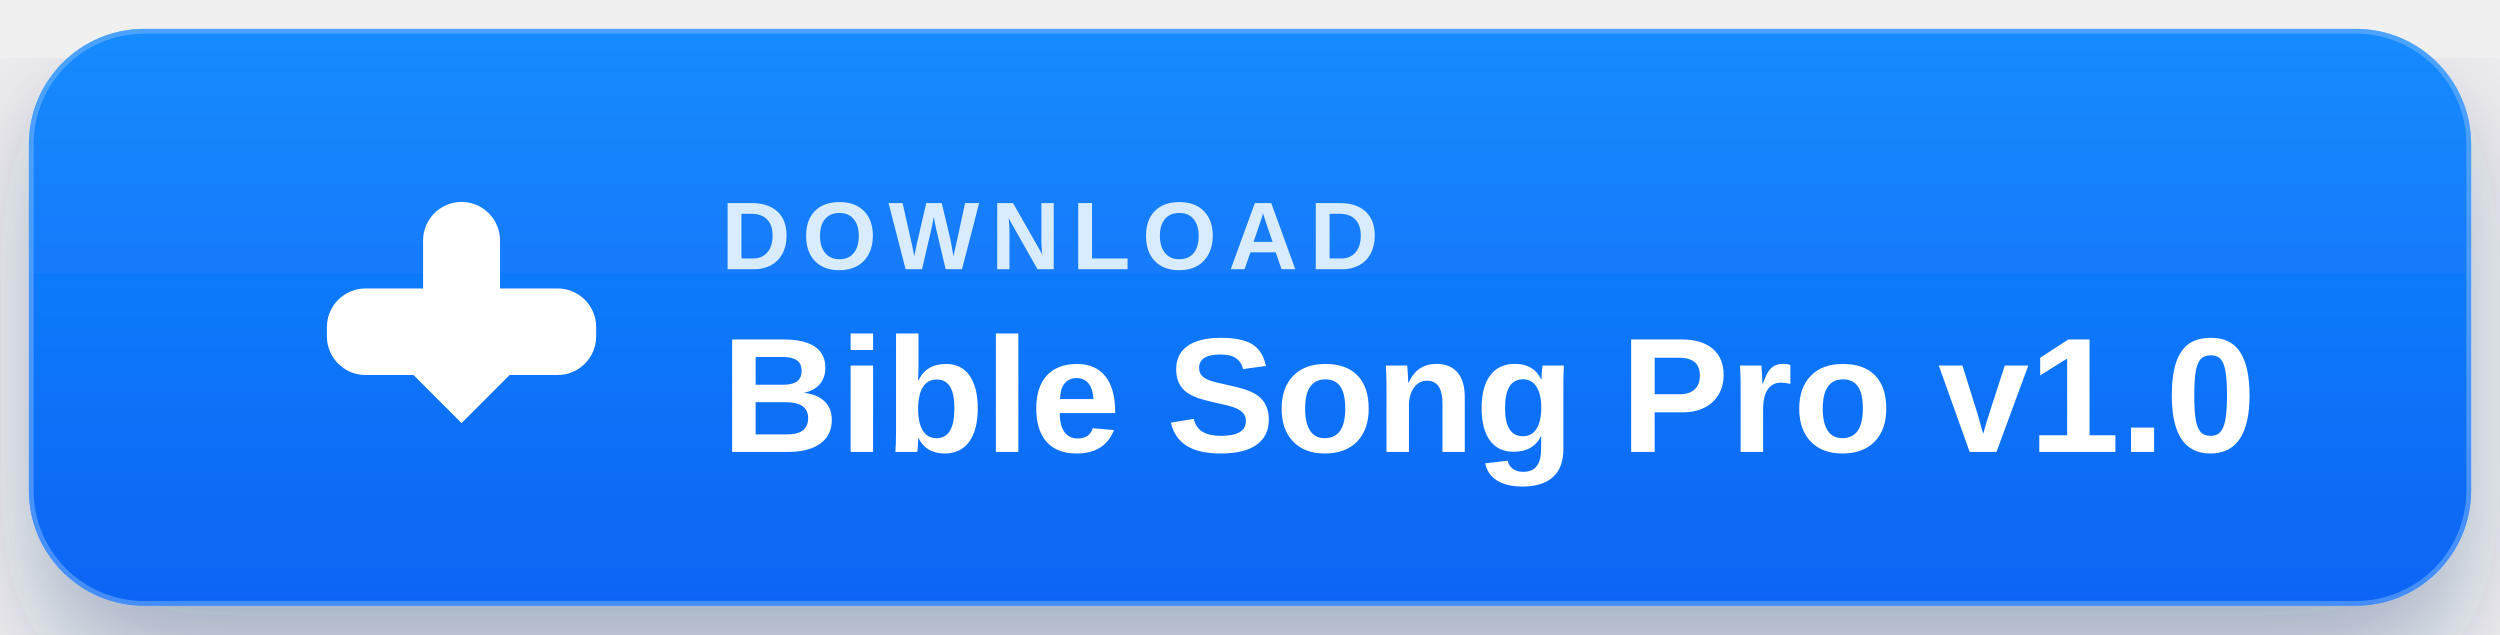
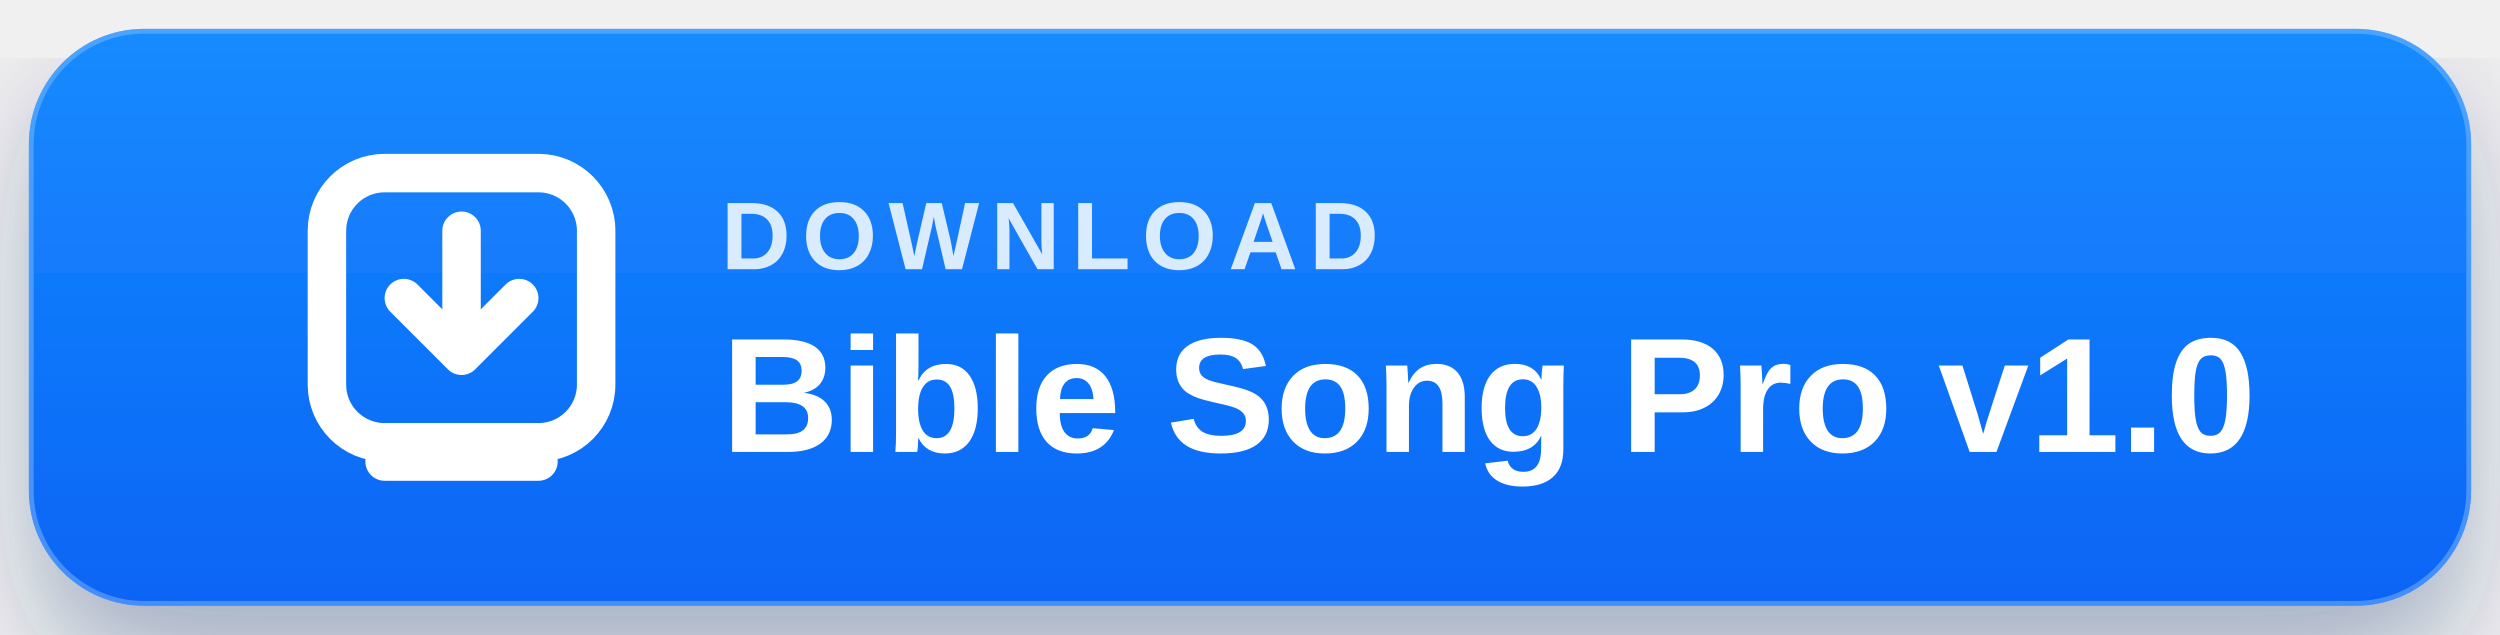
<svg xmlns="http://www.w3.org/2000/svg" width="520" height="132" viewBox="0 0 520 132" role="img" aria-labelledby="title desc">
  <defs>
    <linearGradient id="bg" x1="0" y1="0" x2="0" y2="1">
      <stop offset="0%" stop-color="#178bff" />
      <stop offset="100%" stop-color="#0a64f5" />
    </linearGradient>
    <filter id="shadow" x="-10%" y="-20%" width="120%" height="160%">
      <feDropShadow dx="0" dy="12" stdDeviation="14" flood-color="#062c67" flood-opacity="0.35" />
    </filter>
  </defs>
  <g filter="url(#shadow)">
    <rect x="6" y="6" width="508" height="120" rx="24" fill="url(#bg)" />
    <rect x="6.5" y="6.5" width="507" height="119" rx="23.5" fill="none" stroke="#8dc2ff" stroke-opacity="0.45" />
  </g>
-   <g fill="#ffffff">
-     <path d="M96 42c-4.4 0-8 3.6-8 8v28h16V50c0-4.4-3.6-8-8-8zm-20 18h12v18H76c-4.4 0-8-3.6-8-8v-2c0-4.4 3.6-8 8-8zm28 0h12c4.4 0 8 3.6 8 8v2c0 4.4-3.6 8-8 8h-12V60z" />
-     <path d="M96 88l-18-18h12V54h12v16h12L96 88z" />
+   <g fill="none" stroke="#ffffff" stroke-width="8" stroke-linecap="round" stroke-linejoin="round">
+     <rect x="68" y="36" width="56" height="56" rx="12" />
+     <path d="M96 48v24" />
+     <path d="M84 62l12 12 12-12" />
+     <path d="M80 96h32" />
  </g>
  <text x="150" y="56" fill="#d8ebff" font-family="Segoe UI, Arial, sans-serif" font-size="20" font-weight="700" letter-spacing="0.12em">DOWNLOAD</text>
  <text x="150" y="94" fill="#ffffff" font-family="Segoe UI, Arial, sans-serif" font-size="34" font-weight="800">Bible Song Pro v1.0</text>
</svg>
